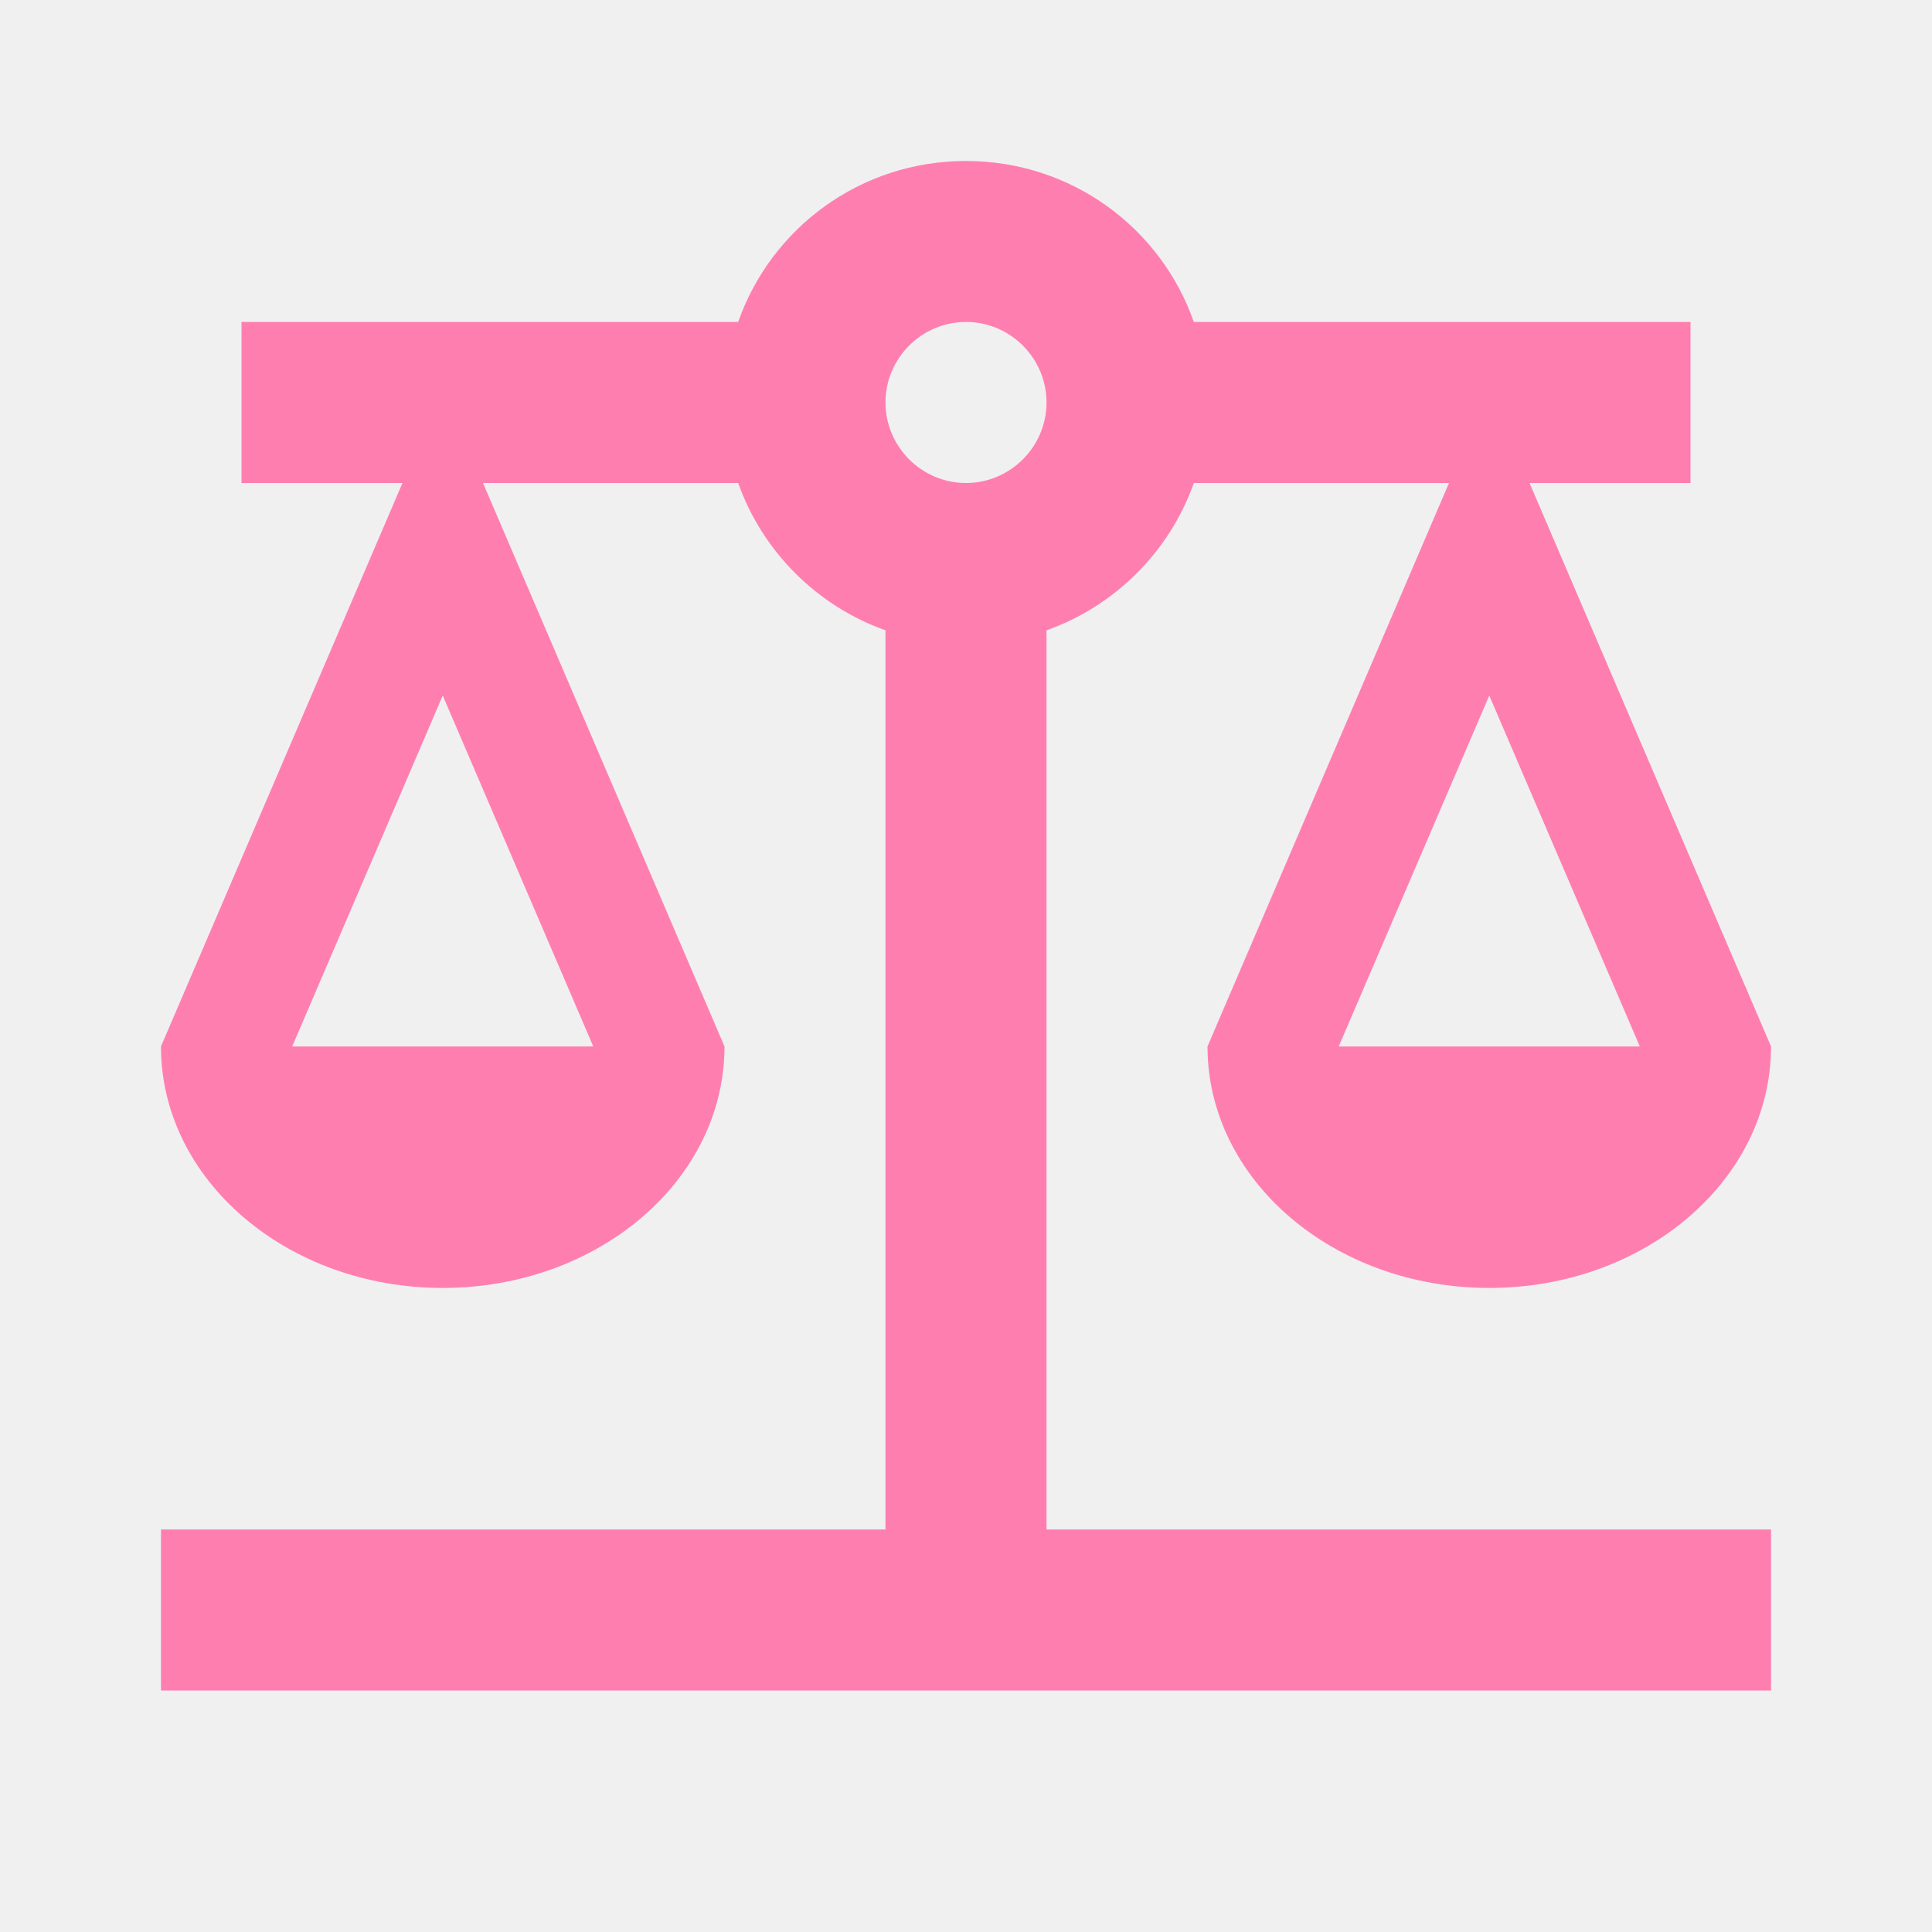
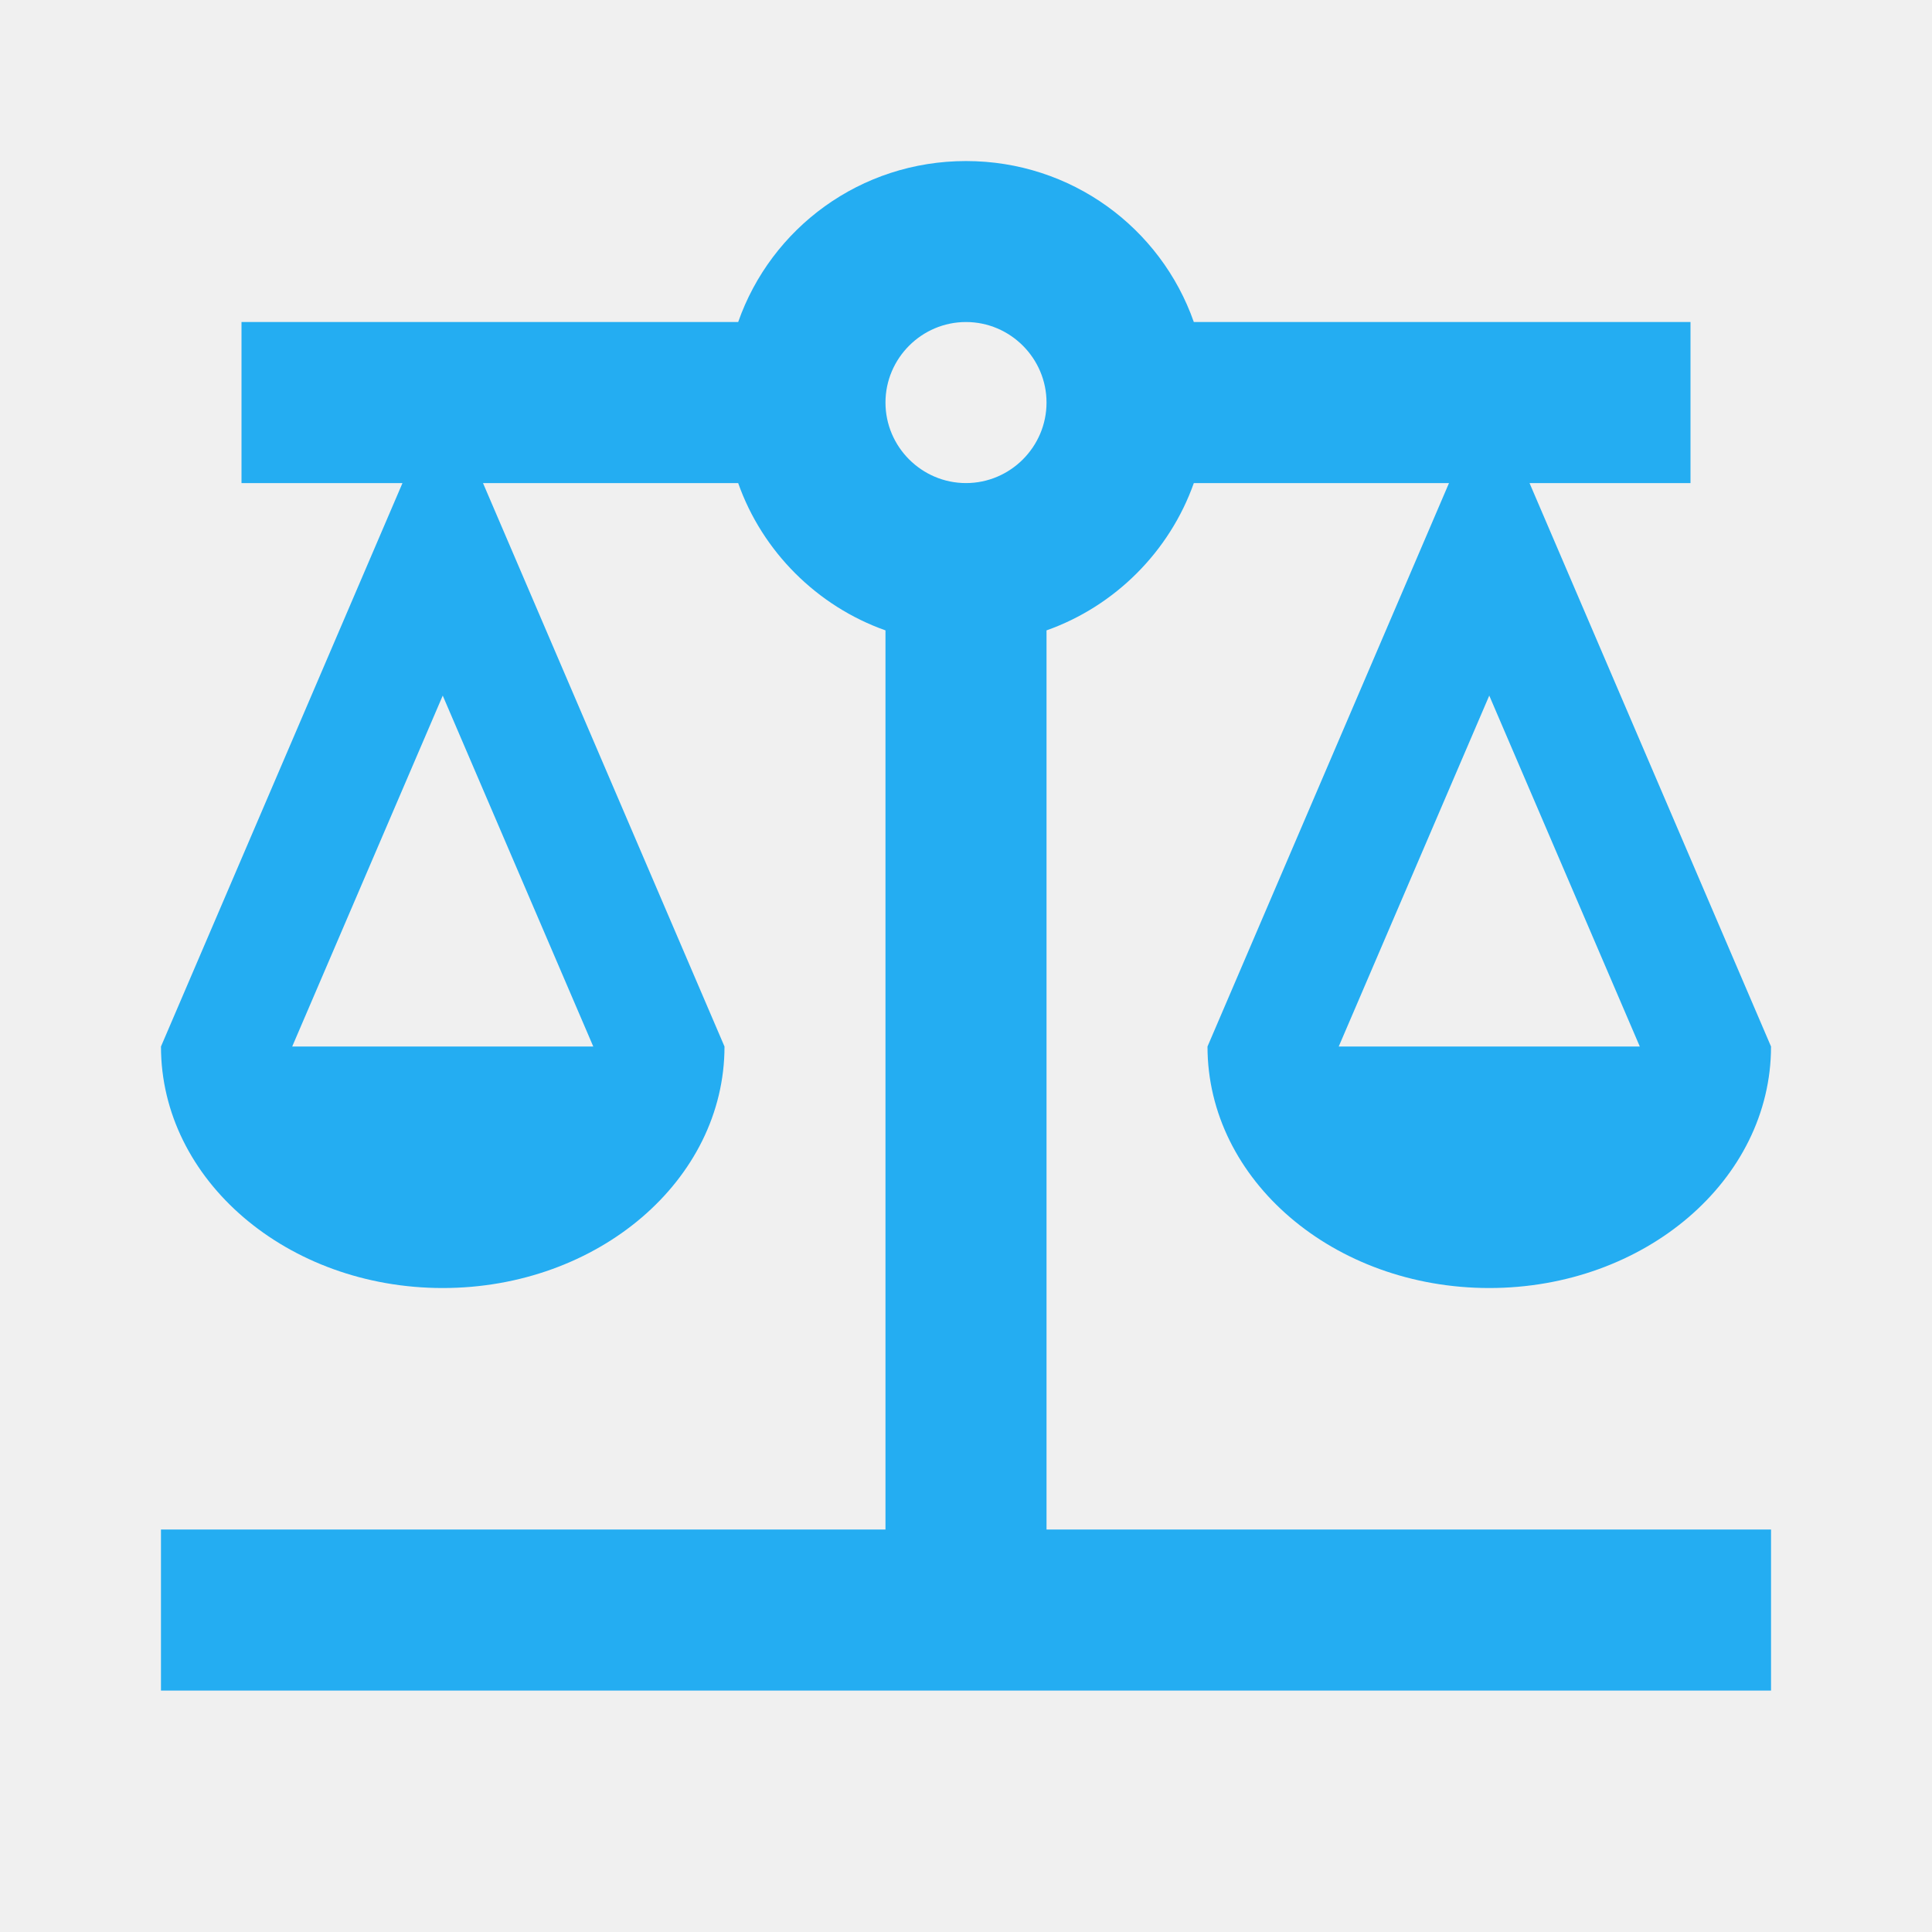
<svg xmlns="http://www.w3.org/2000/svg" width="25" height="25" viewBox="0 0 25 25" fill="none">
-   <g clip-path="url(#clip0_2045_4426)">
-     <path d="M13.542 8.156C14.427 7.843 15.136 7.135 15.448 6.25H18.75L15.625 13.541C15.625 15.271 17.261 16.666 19.271 16.666C21.281 16.666 22.917 15.271 22.917 13.541L19.792 6.25H21.875V4.166H15.448C15.021 2.948 13.865 2.083 12.5 2.083C11.136 2.083 9.979 2.948 9.552 4.166H3.125V6.25H5.208L2.083 13.541C2.083 15.271 3.719 16.666 5.729 16.666C7.74 16.666 9.375 15.271 9.375 13.541L6.25 6.25H9.552C9.865 7.135 10.573 7.843 11.458 8.156V19.791H2.083V21.875H22.917V19.791H13.542V8.156ZM21.219 13.541H17.323L19.271 9L21.219 13.541ZM7.677 13.541H3.781L5.729 9L7.677 13.541ZM12.5 6.25C11.927 6.25 11.458 5.781 11.458 5.208C11.458 4.635 11.927 4.166 12.5 4.166C13.073 4.166 13.542 4.635 13.542 5.208C13.542 5.781 13.073 6.25 12.5 6.25Z" fill="#FF7EB0" />
+   <g clip-path="url(#clip0_4002_665)">
+     <path d="M13.542 8.157C14.427 7.844 15.135 7.136 15.448 6.251H18.75L15.625 13.542C15.625 15.271 17.26 16.667 19.271 16.667C21.281 16.667 22.917 15.271 22.917 13.542L19.792 6.251H21.875V4.167H15.448C15.021 2.949 13.864 2.084 12.5 2.084C11.135 2.084 9.979 2.949 9.552 4.167H3.125V6.251H5.208L2.083 13.542C2.083 15.271 3.719 16.667 5.729 16.667C7.739 16.667 9.375 15.271 9.375 13.542L6.25 6.251H9.552C9.864 7.136 10.573 7.844 11.458 8.157V19.792H2.083V21.876H22.917V19.792H13.542V8.157ZM21.219 13.542H17.323L19.271 9.001L21.219 13.542ZM7.677 13.542H3.781L5.729 9.001L7.677 13.542ZM12.5 6.251C11.927 6.251 11.458 5.782 11.458 5.209C11.458 4.636 11.927 4.167 12.5 4.167C13.073 4.167 13.542 4.636 13.542 5.209C13.542 5.782 13.073 6.251 12.5 6.251Z" fill="#24ADF2" />
  </g>
  <defs>
-     <clipPath id="clip0_2045_4426">
+     <clipPath id="clip0_4002_665">
      <rect width="25" height="25" fill="white" />
    </clipPath>
  </defs>
</svg>
